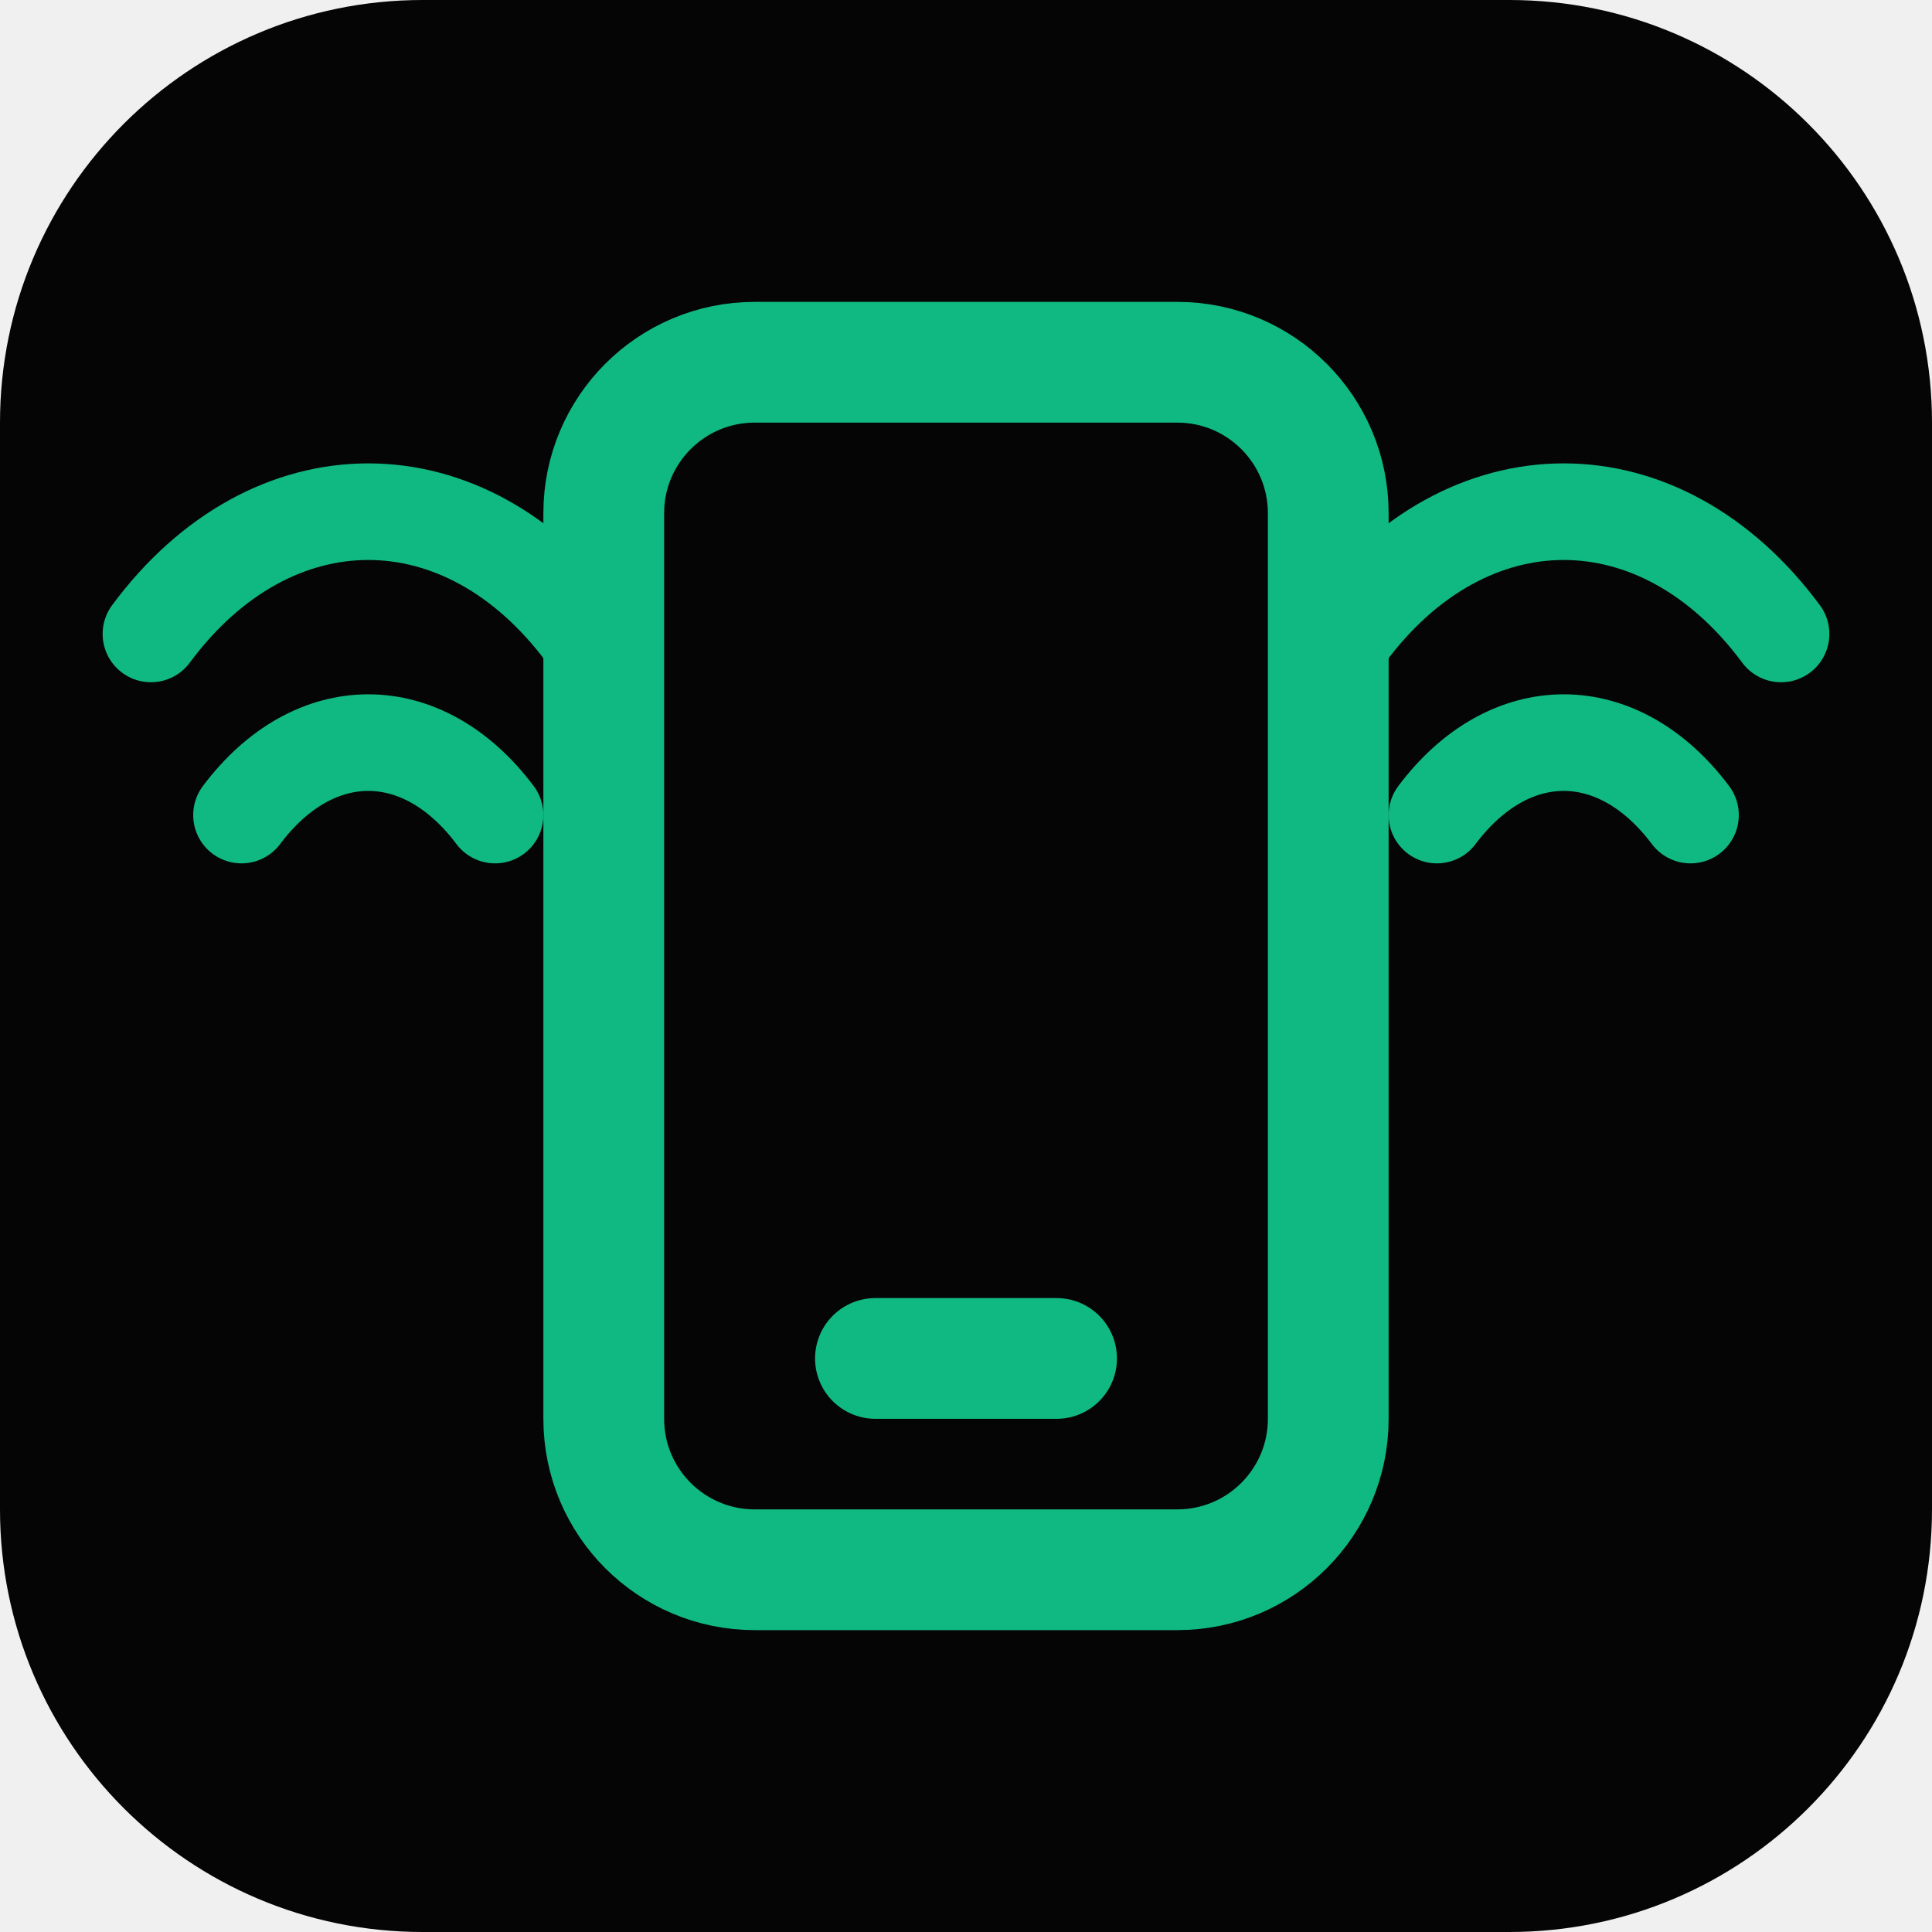
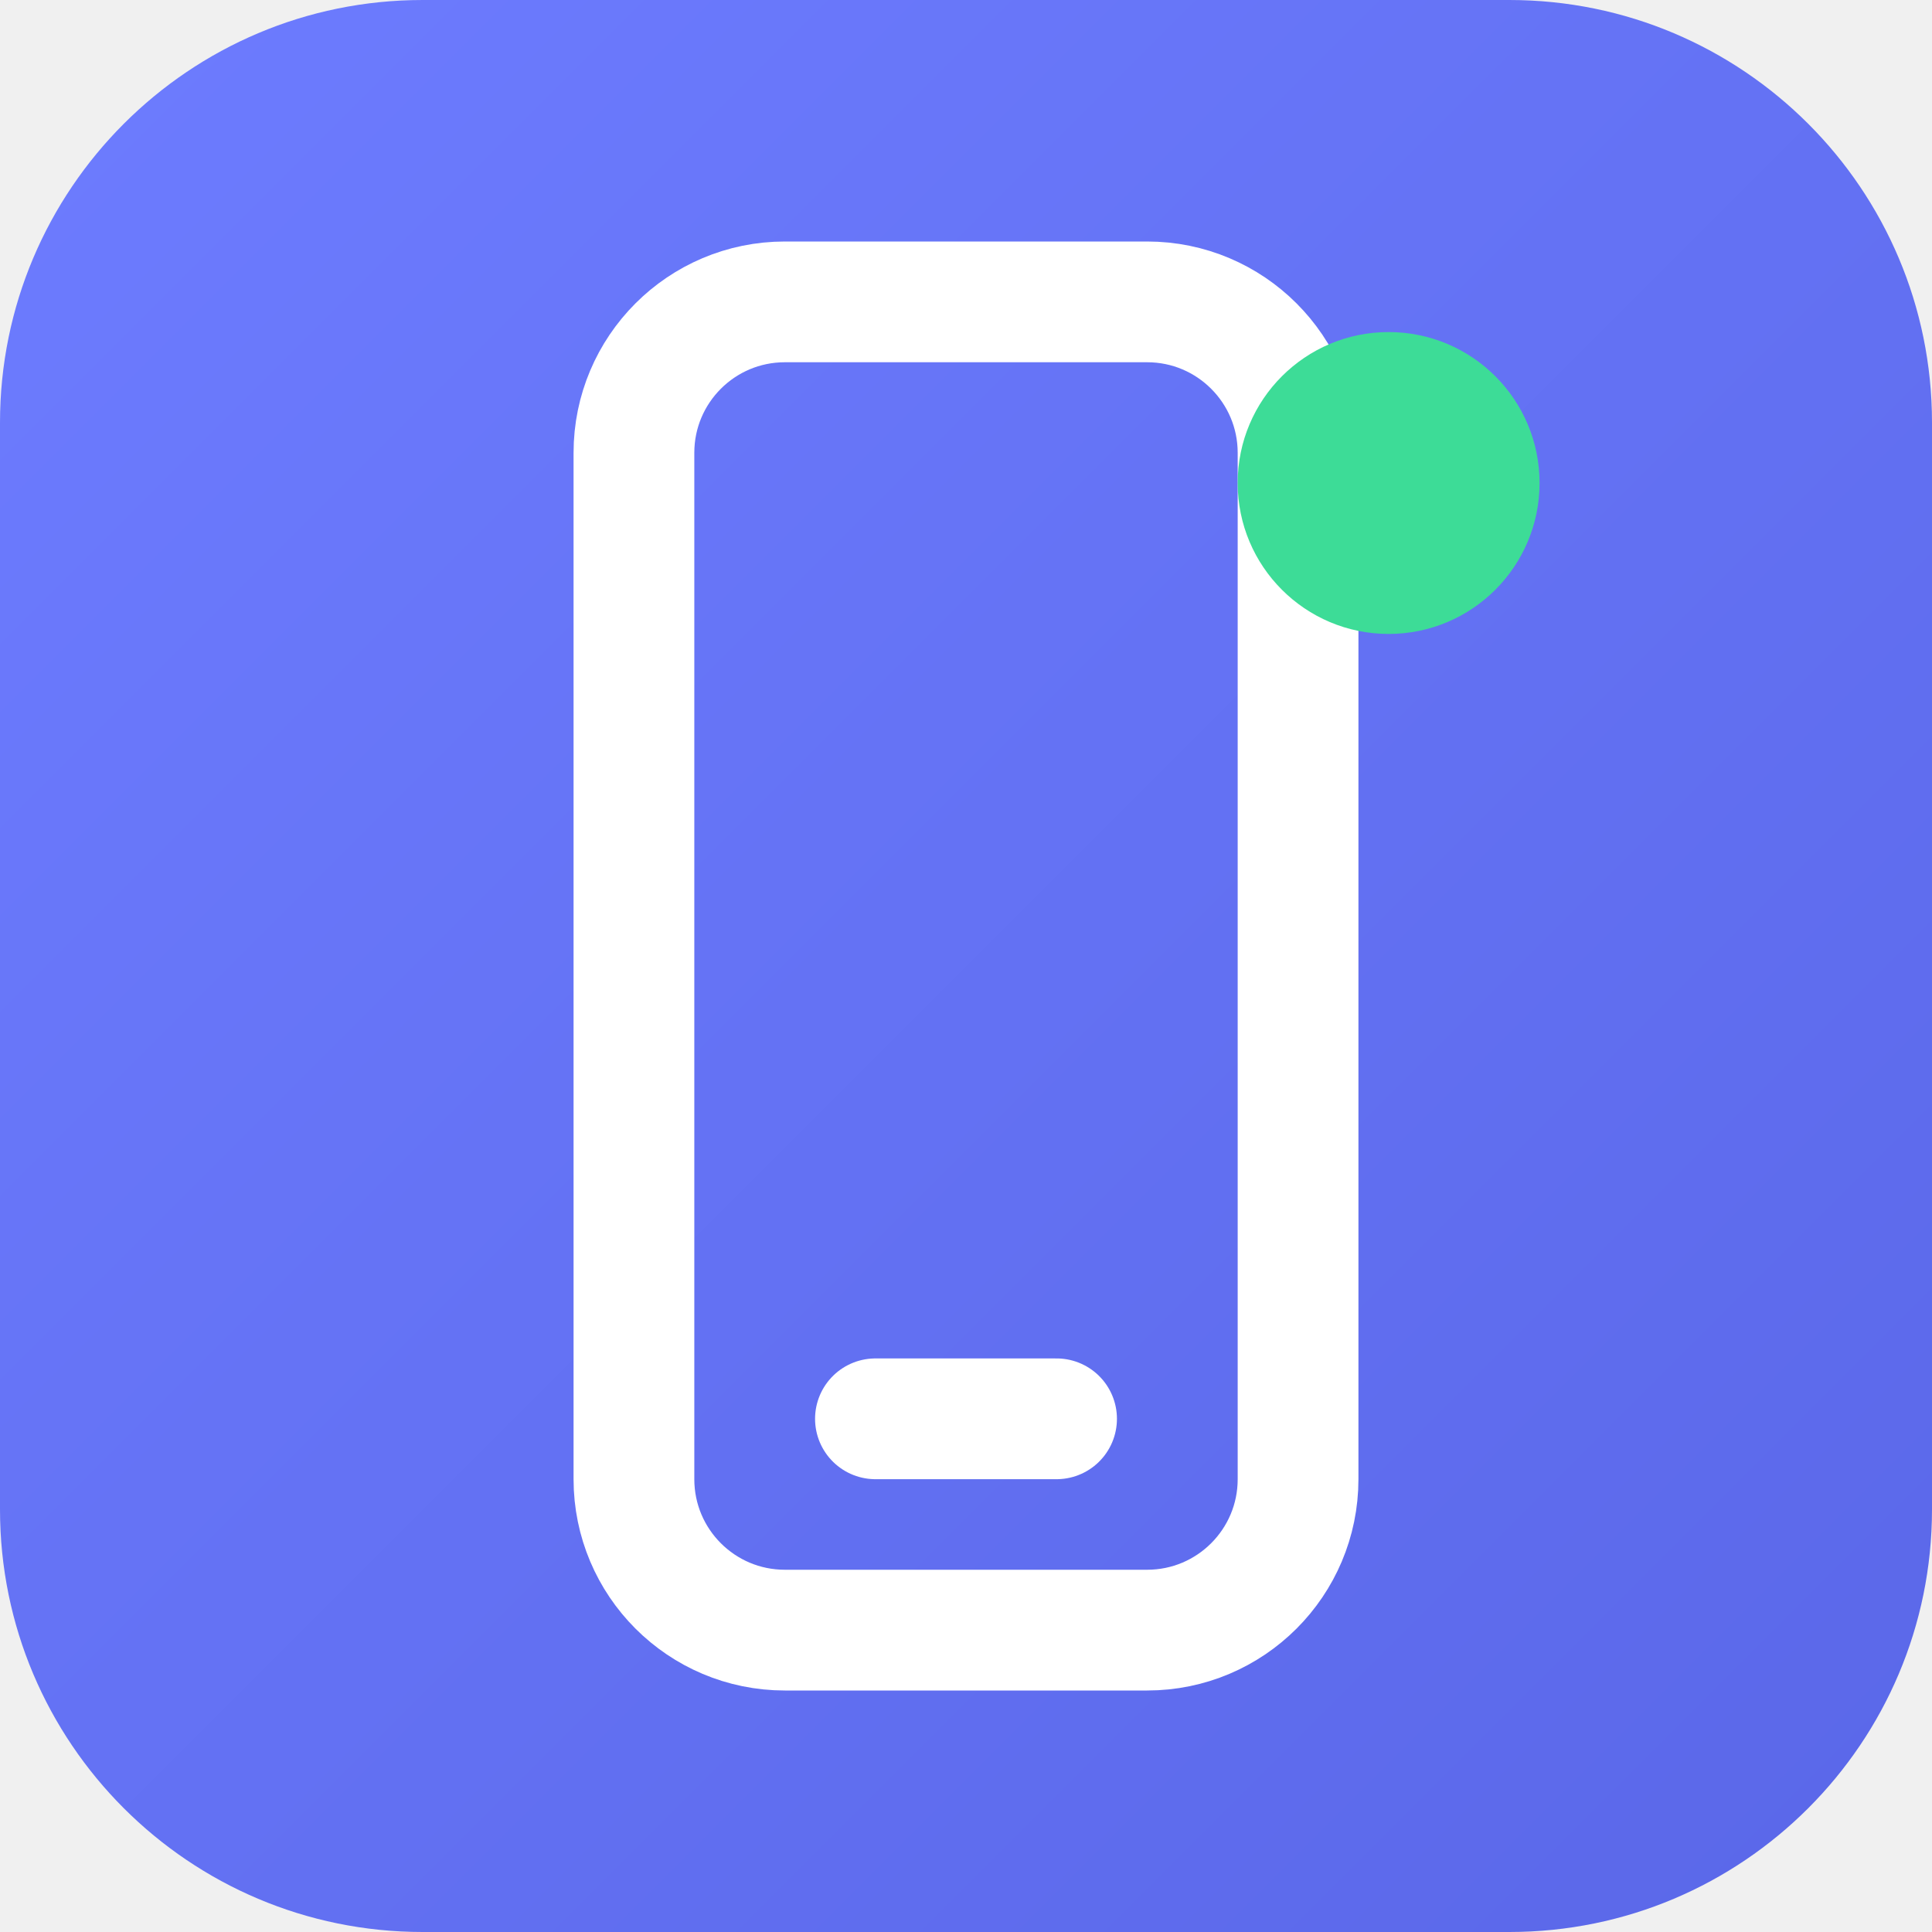
- <svg xmlns="http://www.w3.org/2000/svg" viewBox="0 0 32 32">
-   <rect width="32" height="32" rx="7" fill="#050505" />
-   <rect x="10" y="6" width="12" height="20" rx="2.5" fill="none" stroke="#10b981" stroke-width="2" />
-   <line x1="14.5" y1="22.5" x2="17.5" y2="22.5" stroke="#10b981" stroke-width="2" stroke-linecap="round" />
-   <path d="M4 13.5c1.2-1.6 3-1.6 4.2 0M2.5 10.5c2-2.7 5.2-2.7 7.2 0" fill="none" stroke="#10b981" stroke-width="1.6" stroke-linecap="round" />
-   <path d="M23.8 13.5c1.2-1.6 3-1.6 4.2 0M22.3 10.5c2-2.7 5.2-2.7 7.2 0" fill="none" stroke="#10b981" stroke-width="1.6" stroke-linecap="round" />
+ <svg xmlns="http://www.w3.org/2000/svg" viewBox="0 0 32 32" fill="none">
+   <defs>
+     <linearGradient id="dkFavTile" x1="0" y1="0" x2="32" y2="32" gradientUnits="userSpaceOnUse">
+       <stop stop-color="#6d7cff" />
+       <stop offset="1" stop-color="#5a67e8" />
+     </linearGradient>
+   </defs>
+   <rect width="32" height="32" rx="7" fill="url(#dkFavTile)" />
+   <g fill="none" stroke="#ffffff" stroke-width="2" stroke-linecap="round" stroke-linejoin="round">
+     <rect x="10.5" y="5" width="11" height="22" rx="2.5" />
+     <line x1="14.5" y1="23.5" x2="17.5" y2="23.5" />
+   </g>
+   <circle cx="23" cy="8" r="2.5" fill="#3ddc97" />
</svg>
